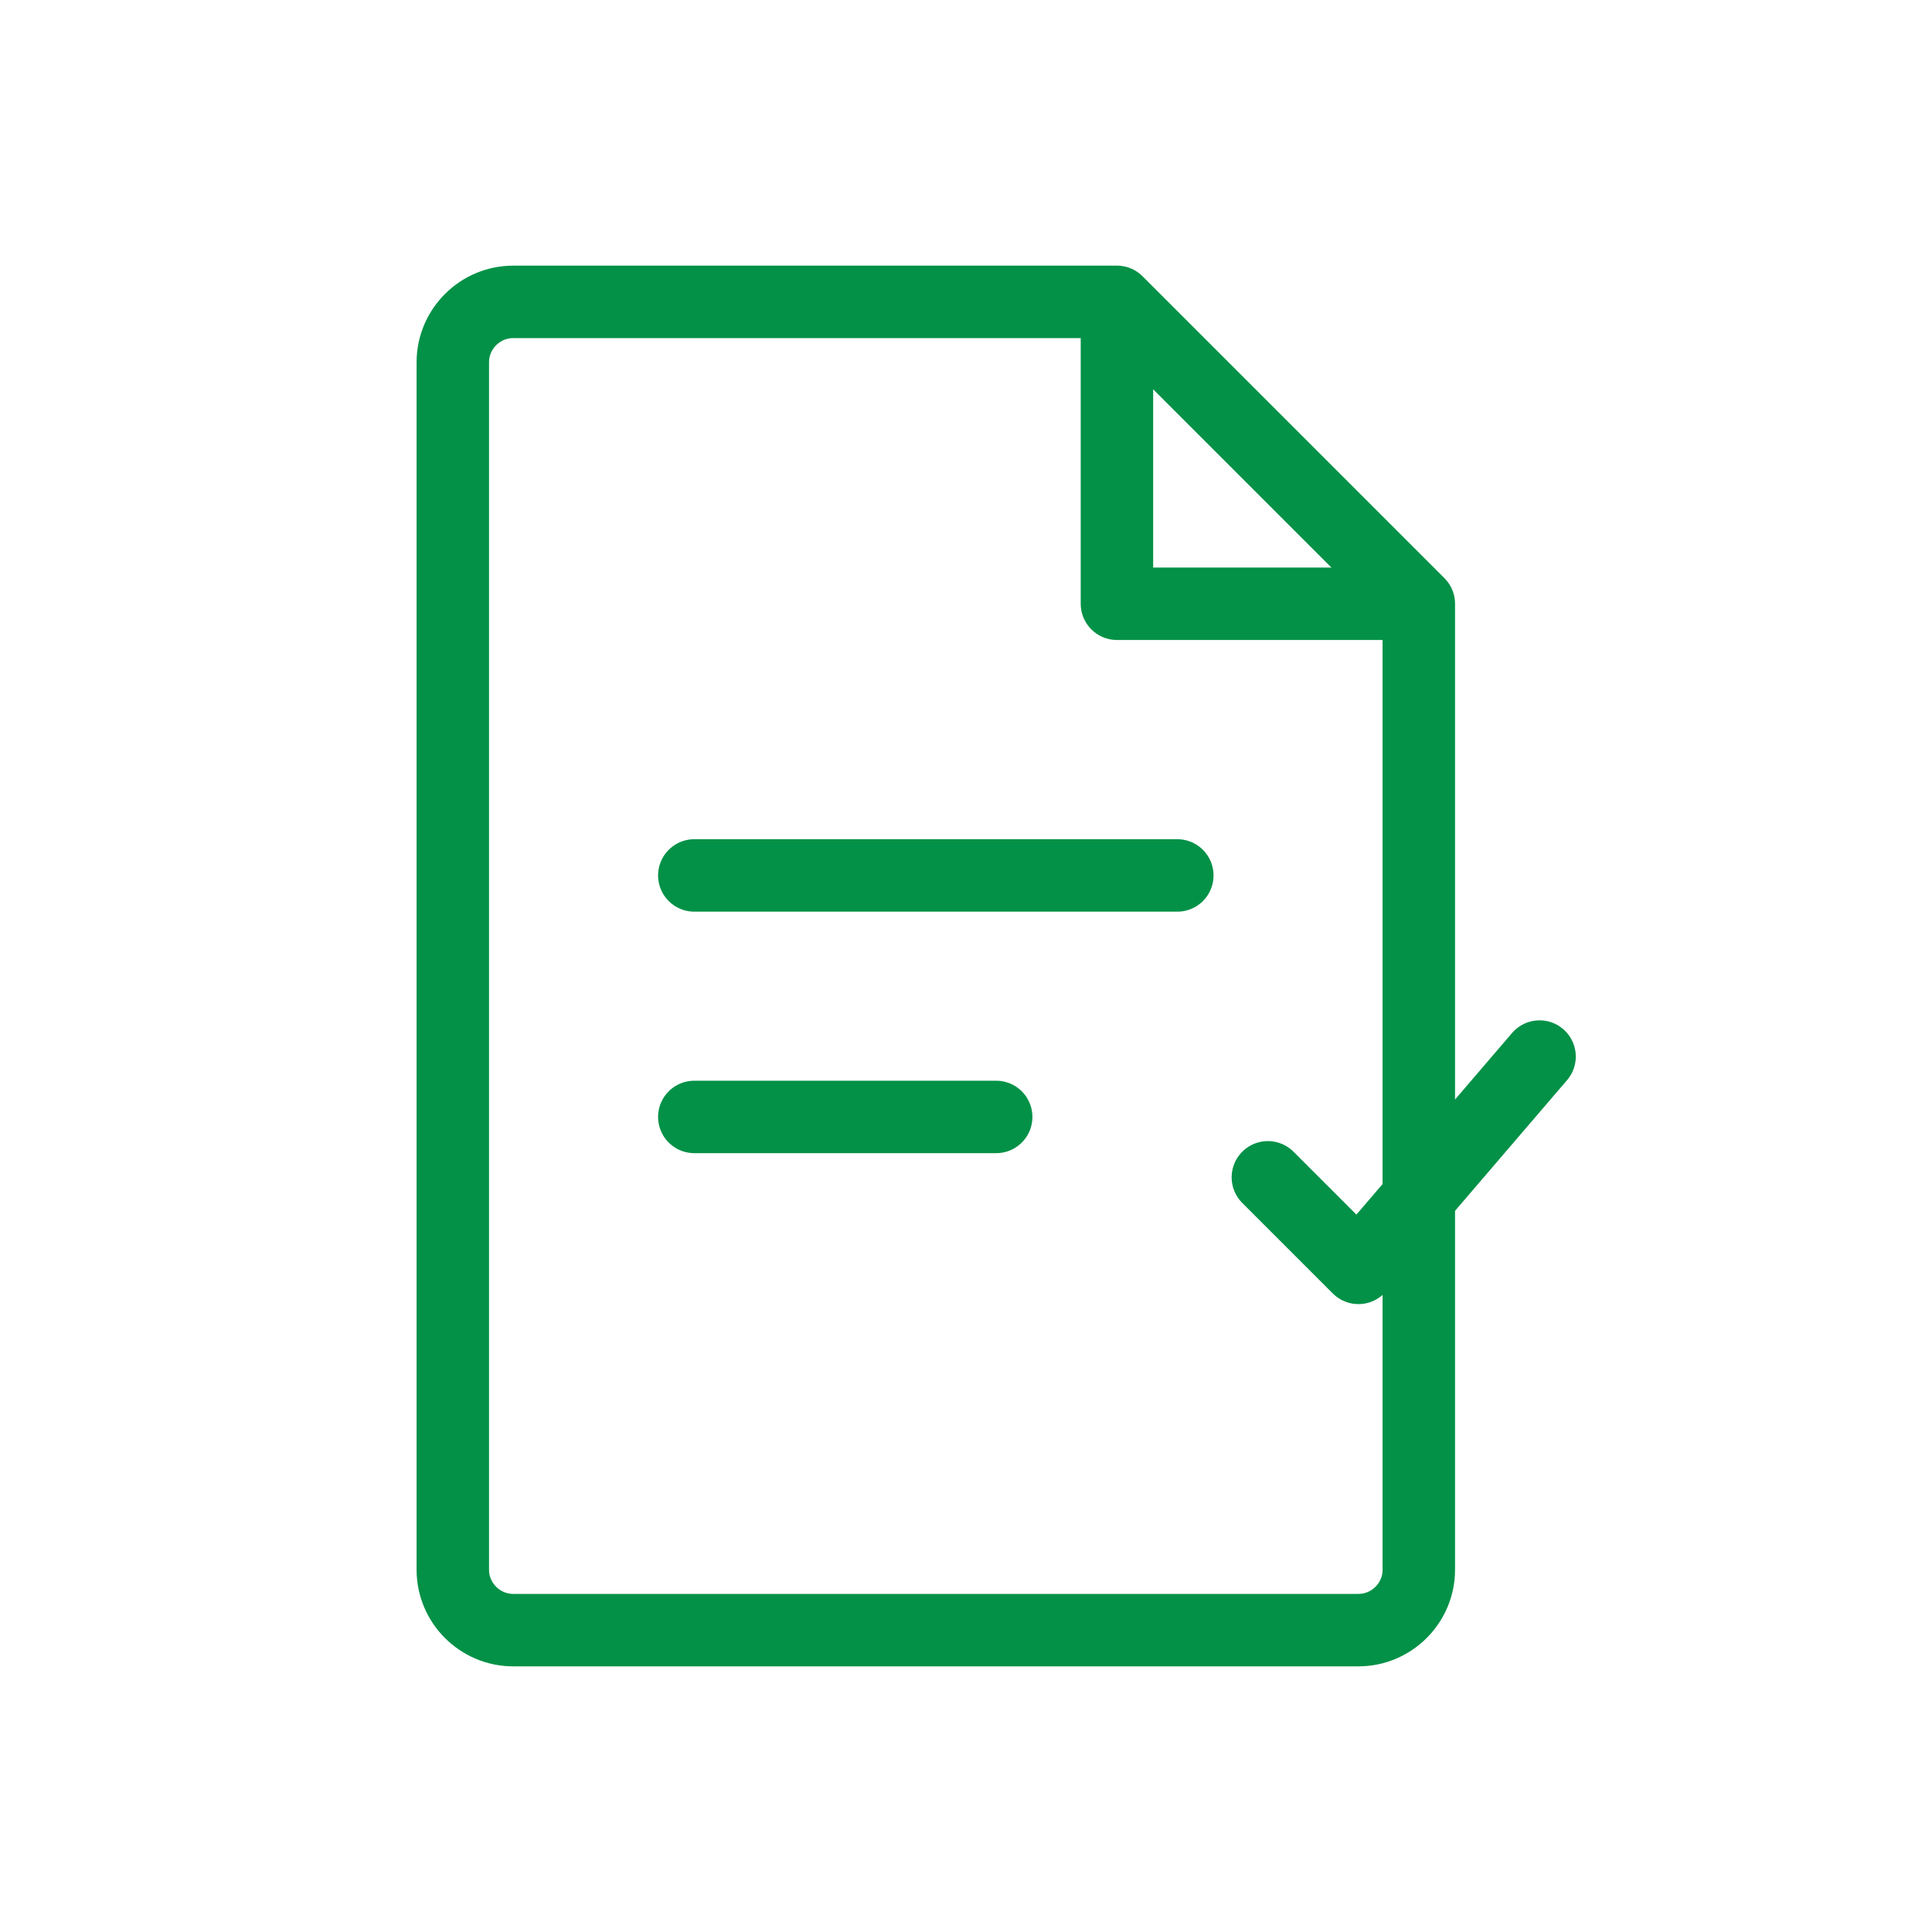
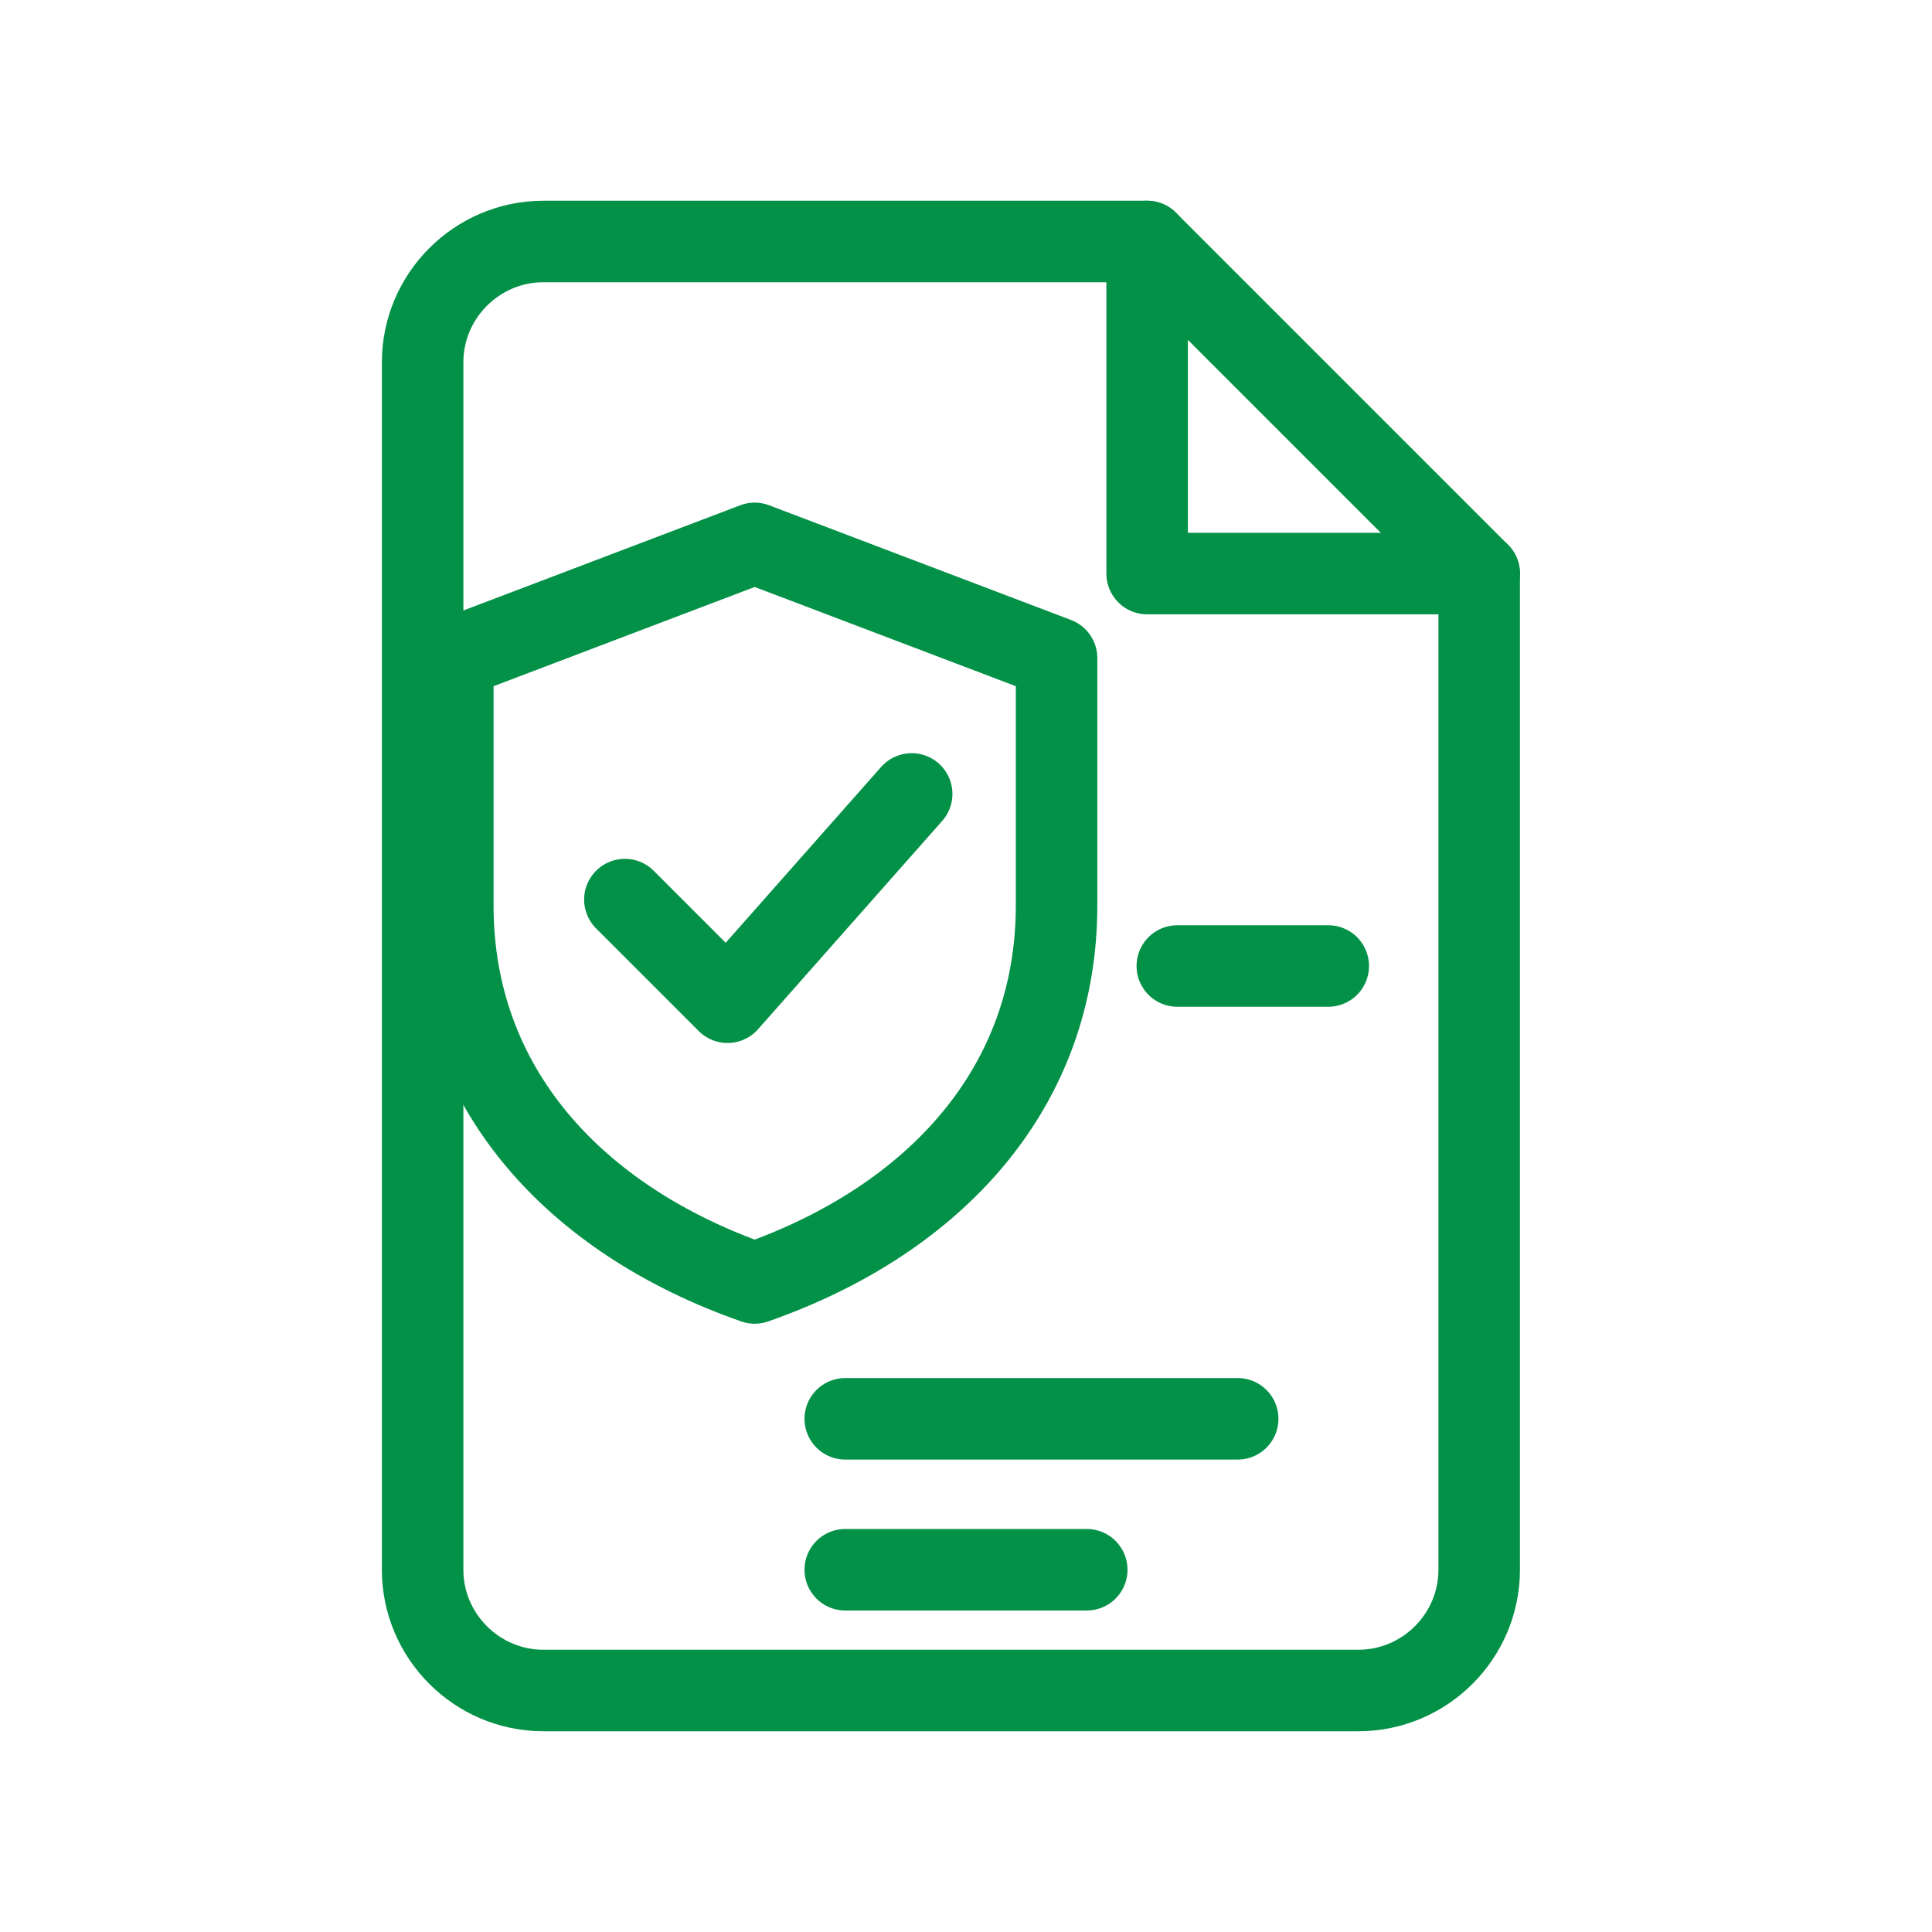
<svg xmlns="http://www.w3.org/2000/svg" width="64" height="64" viewBox="0 0 64 64" fill="none">
-   <path d="M17 10H37L47 20V52C47 53.1 46.1 54 45 54H17C15.9 54 15 53.1 15 52V12C15 10.9 15.9 10 17 10Z" stroke="#039147" stroke-width="2.4" stroke-linejoin="round" />
-   <path d="M37 10V20H47" stroke="#039147" stroke-width="2.4" stroke-linejoin="round" />
-   <path d="M23 29H39" stroke="#039147" stroke-width="2.4" stroke-linecap="round" />
-   <path d="M23 37H33" stroke="#039147" stroke-width="2.4" stroke-linecap="round" />
-   <path d="M42 39L45 42L51 35" stroke="#039147" stroke-width="2.4" stroke-linecap="round" stroke-linejoin="round" />
+   <path d="M18 8H38L49 19V52C49 54.2 47.2 56 45 56H18C15.8 56 14 54.2 14 52V12C14 9.8 15.8 8 18 8Z" stroke="#039147" stroke-width="2.7" stroke-linecap="round" stroke-linejoin="round" />
+   <path d="M38 8V19H49" stroke="#039147" stroke-width="2.7" stroke-linecap="round" stroke-linejoin="round" />
+   <path d="M25 18L35 21.8V30C35 36 31 40.4 25 42.5C19 40.4 15 36 15 30V21.8L25 18Z" stroke="#039147" stroke-width="2.7" stroke-linecap="round" stroke-linejoin="round" />
+   <path d="M20.7 29.8L24.1 33.2L30.2 26.3" stroke="#039147" stroke-width="2.7" stroke-linecap="round" stroke-linejoin="round" />
+   <path d="M39 32H44" stroke="#039147" stroke-width="2.7" stroke-linecap="round" />
+   <path d="M28 47H41" stroke="#039147" stroke-width="2.7" stroke-linecap="round" />
+   <path d="M28 52H36" stroke="#039147" stroke-width="2.7" stroke-linecap="round" />
</svg>
